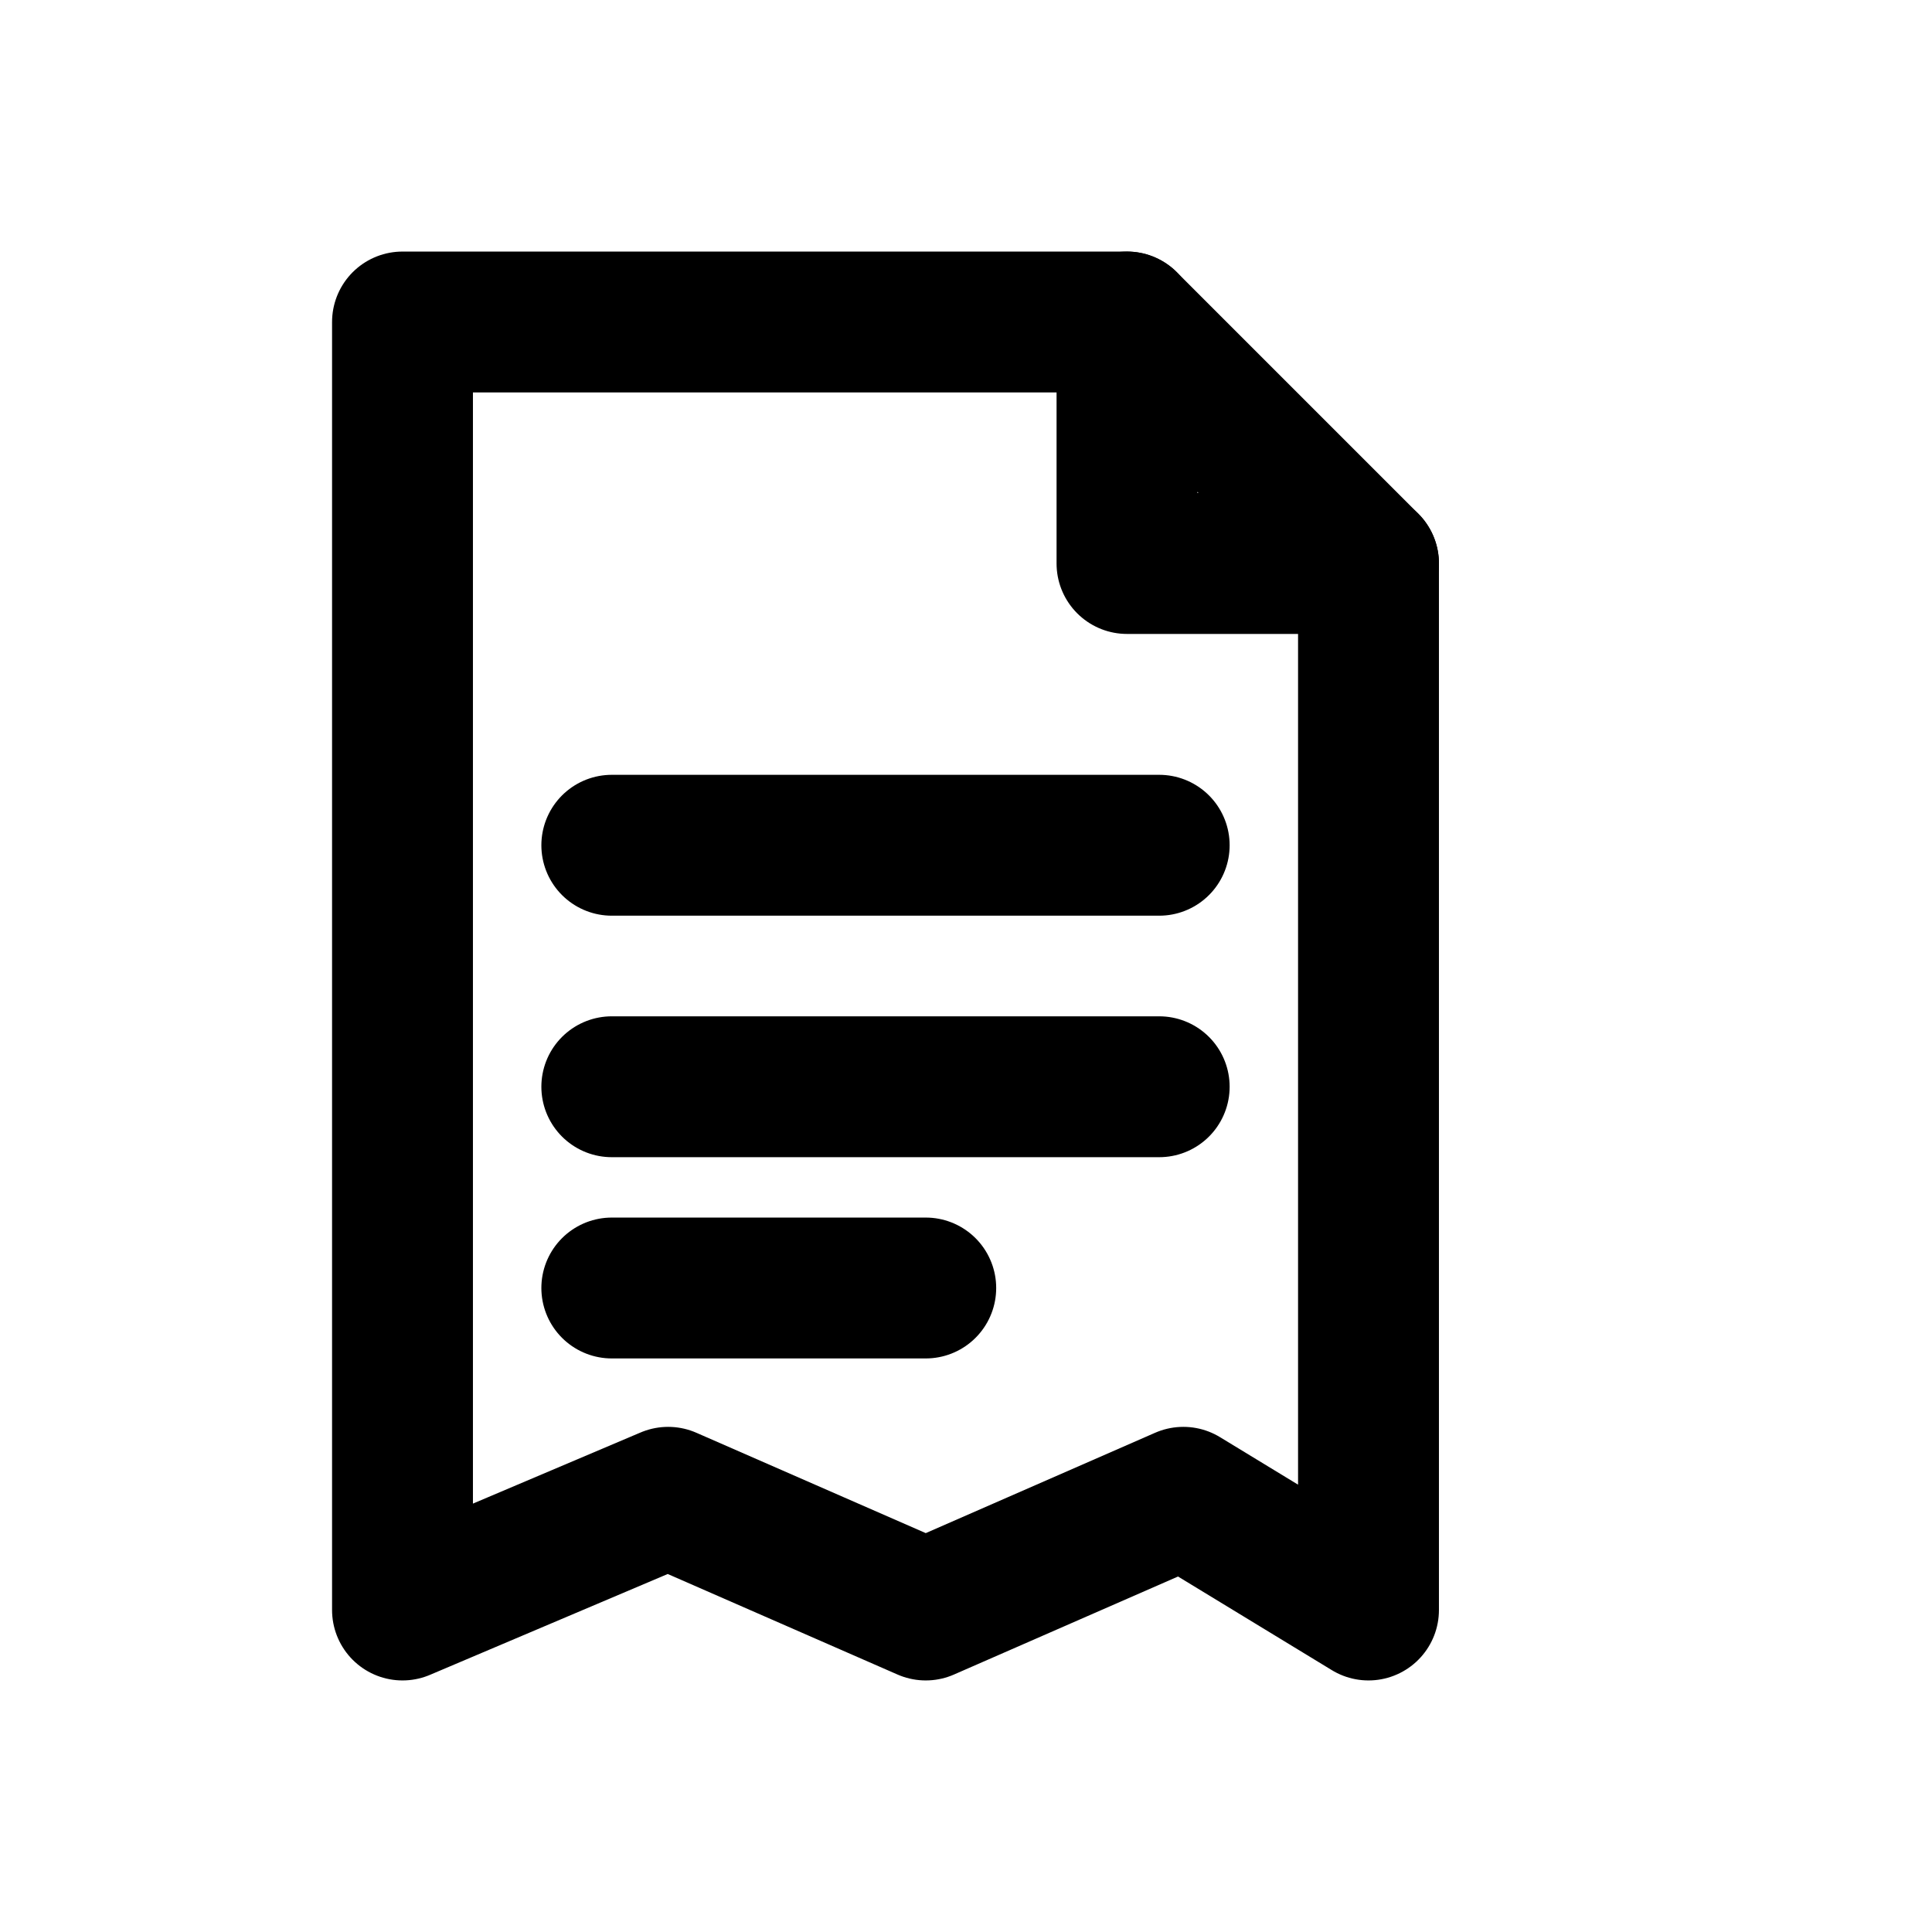
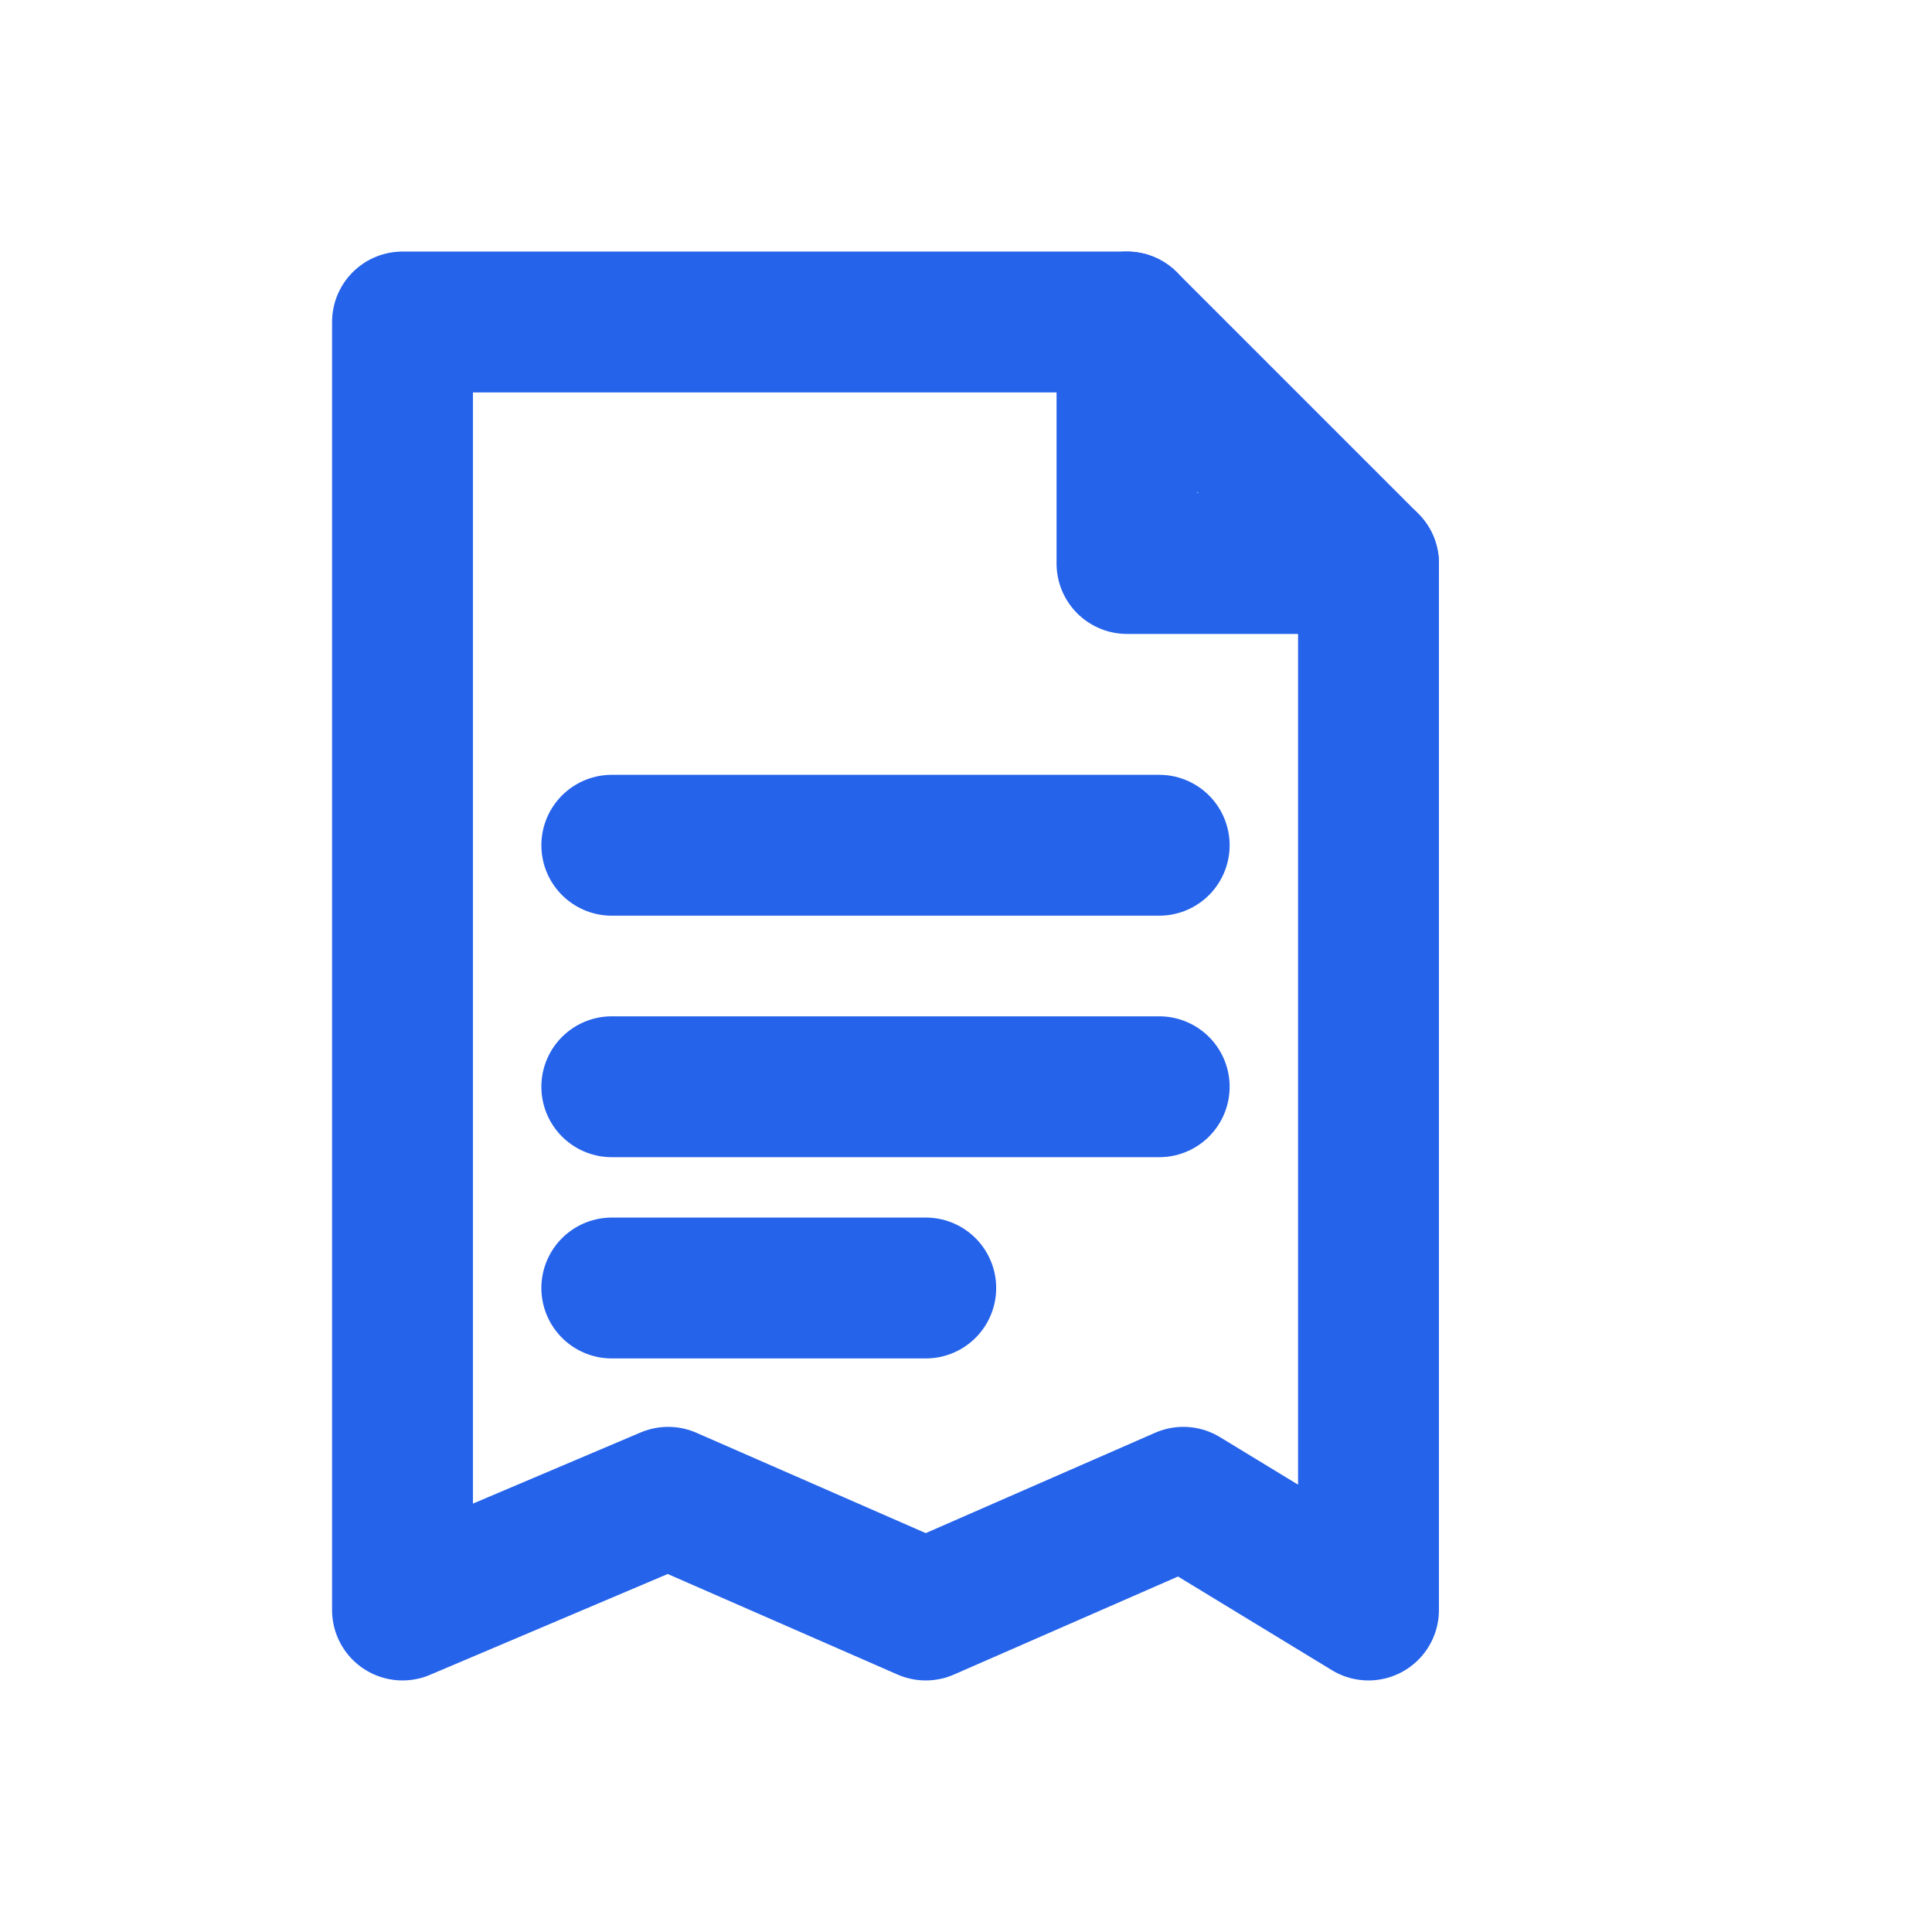
- <svg xmlns="http://www.w3.org/2000/svg" viewBox="0 0 24 24" fill="none" stroke="currentColor" stroke-width="1.75" stroke-linecap="round" stroke-linejoin="round">
+ <svg xmlns="http://www.w3.org/2000/svg" viewBox="0 0 24 24" fill="none" stroke="#2563eb" stroke-width="1.75" stroke-linecap="round" stroke-linejoin="round">
  <path d="M5 4 H14 L17 7 V20 L14.7 18.6 L11.5 20 L8.3 18.6 L5 20 Z" />
  <path d="M14 4 V7 H17" />
  <line x1="7.6" y1="10.5" x2="14.4" y2="10.5" />
  <line x1="7.6" y1="13.5" x2="14.4" y2="13.5" />
  <line x1="7.6" y1="16" x2="11.5" y2="16" />
</svg>
